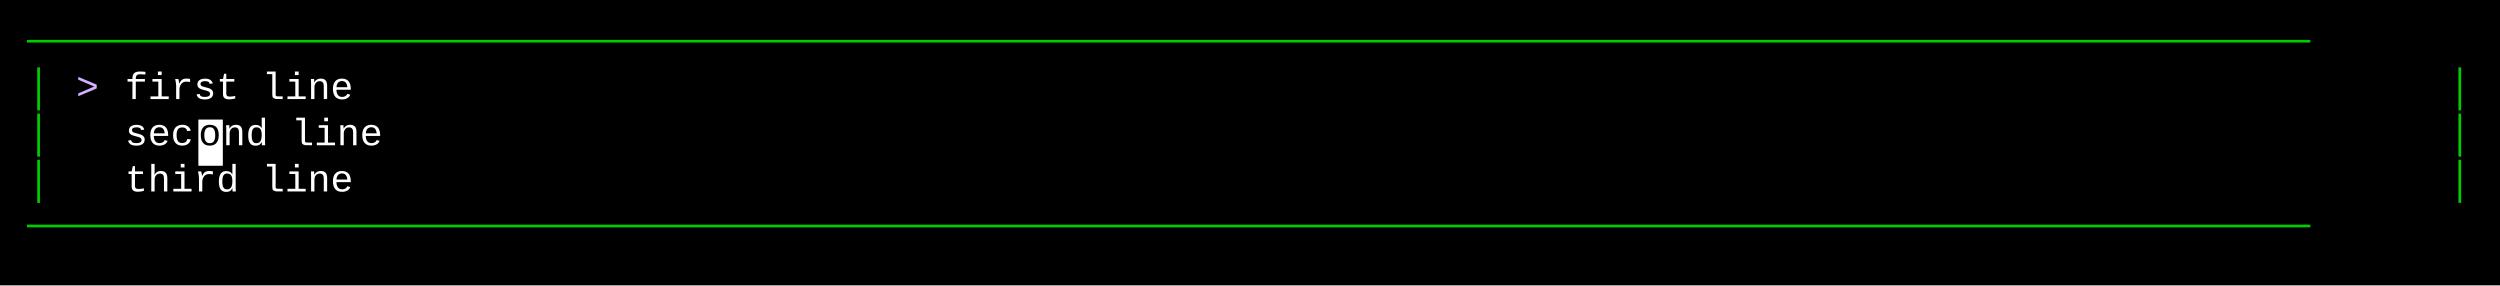
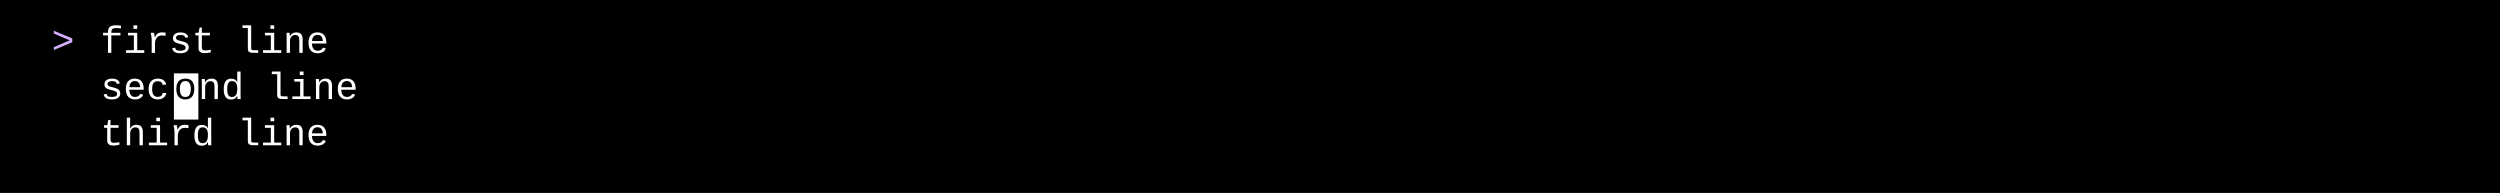
- <svg xmlns="http://www.w3.org/2000/svg" width="920" height="105" viewBox="0 0 920 105">
+ <svg xmlns="http://www.w3.org/2000/svg" width="920" height="71" viewBox="0 0 920 71">
  <style>
    text { font-family: Consolas, "Courier New", monospace; font-size: 14px; dominant-baseline: text-before-edge; white-space: pre; }
  </style>
-   <rect width="920" height="105" fill="#000000" />
+   <rect width="920" height="71" fill="#000000" />
  <g transform="translate(10, 10)">
-     <text x="0" y="2" fill="#00cd00" textLength="900" lengthAdjust="spacingAndGlyphs">────────────────────────────────────────────────────────────────────────────────────────────────────</text>
-     <text x="0" y="19" fill="#00cd00" textLength="9" lengthAdjust="spacingAndGlyphs">│</text>
-     <text x="18" y="19" fill="#d7afff" textLength="18" lengthAdjust="spacingAndGlyphs">&gt; </text>
-     <text x="36" y="19" fill="#ffffff" textLength="90" lengthAdjust="spacingAndGlyphs">first line</text>
-     <text x="891" y="19" fill="#00cd00" textLength="9" lengthAdjust="spacingAndGlyphs">│</text>
-     <text x="0" y="36" fill="#00cd00" textLength="9" lengthAdjust="spacingAndGlyphs">│</text>
-     <text x="36" y="36" fill="#ffffff" textLength="27" lengthAdjust="spacingAndGlyphs">sec</text>
-     <rect x="63" y="34" width="9" height="17" fill="#ffffff" />
-     <text x="63" y="36" fill="#000000" textLength="9" lengthAdjust="spacingAndGlyphs">o</text>
-     <text x="72" y="36" fill="#ffffff" textLength="63" lengthAdjust="spacingAndGlyphs">nd line</text>
-     <text x="891" y="36" fill="#00cd00" textLength="9" lengthAdjust="spacingAndGlyphs">│</text>
-     <text x="0" y="53" fill="#00cd00" textLength="9" lengthAdjust="spacingAndGlyphs">│</text>
-     <text x="36" y="53" fill="#ffffff" textLength="90" lengthAdjust="spacingAndGlyphs">third line</text>
-     <text x="891" y="53" fill="#00cd00" textLength="9" lengthAdjust="spacingAndGlyphs">│</text>
-     <text x="0" y="70" fill="#00cd00" textLength="900" lengthAdjust="spacingAndGlyphs">────────────────────────────────────────────────────────────────────────────────────────────────────</text>
+     <text x="9" y="2" fill="#d7afff" textLength="18" lengthAdjust="spacingAndGlyphs">&gt; </text>
+     <text x="27" y="2" fill="#ffffff" textLength="90" lengthAdjust="spacingAndGlyphs">first line</text>
+     <text x="27" y="19" fill="#ffffff" textLength="27" lengthAdjust="spacingAndGlyphs">sec</text>
+     <rect x="54" y="17" width="9" height="17" fill="#ffffff" />
+     <text x="54" y="19" fill="#000000" textLength="9" lengthAdjust="spacingAndGlyphs">o</text>
+     <text x="63" y="19" fill="#ffffff" textLength="63" lengthAdjust="spacingAndGlyphs">nd line</text>
+     <text x="27" y="36" fill="#ffffff" textLength="90" lengthAdjust="spacingAndGlyphs">third line</text>
  </g>
</svg>
